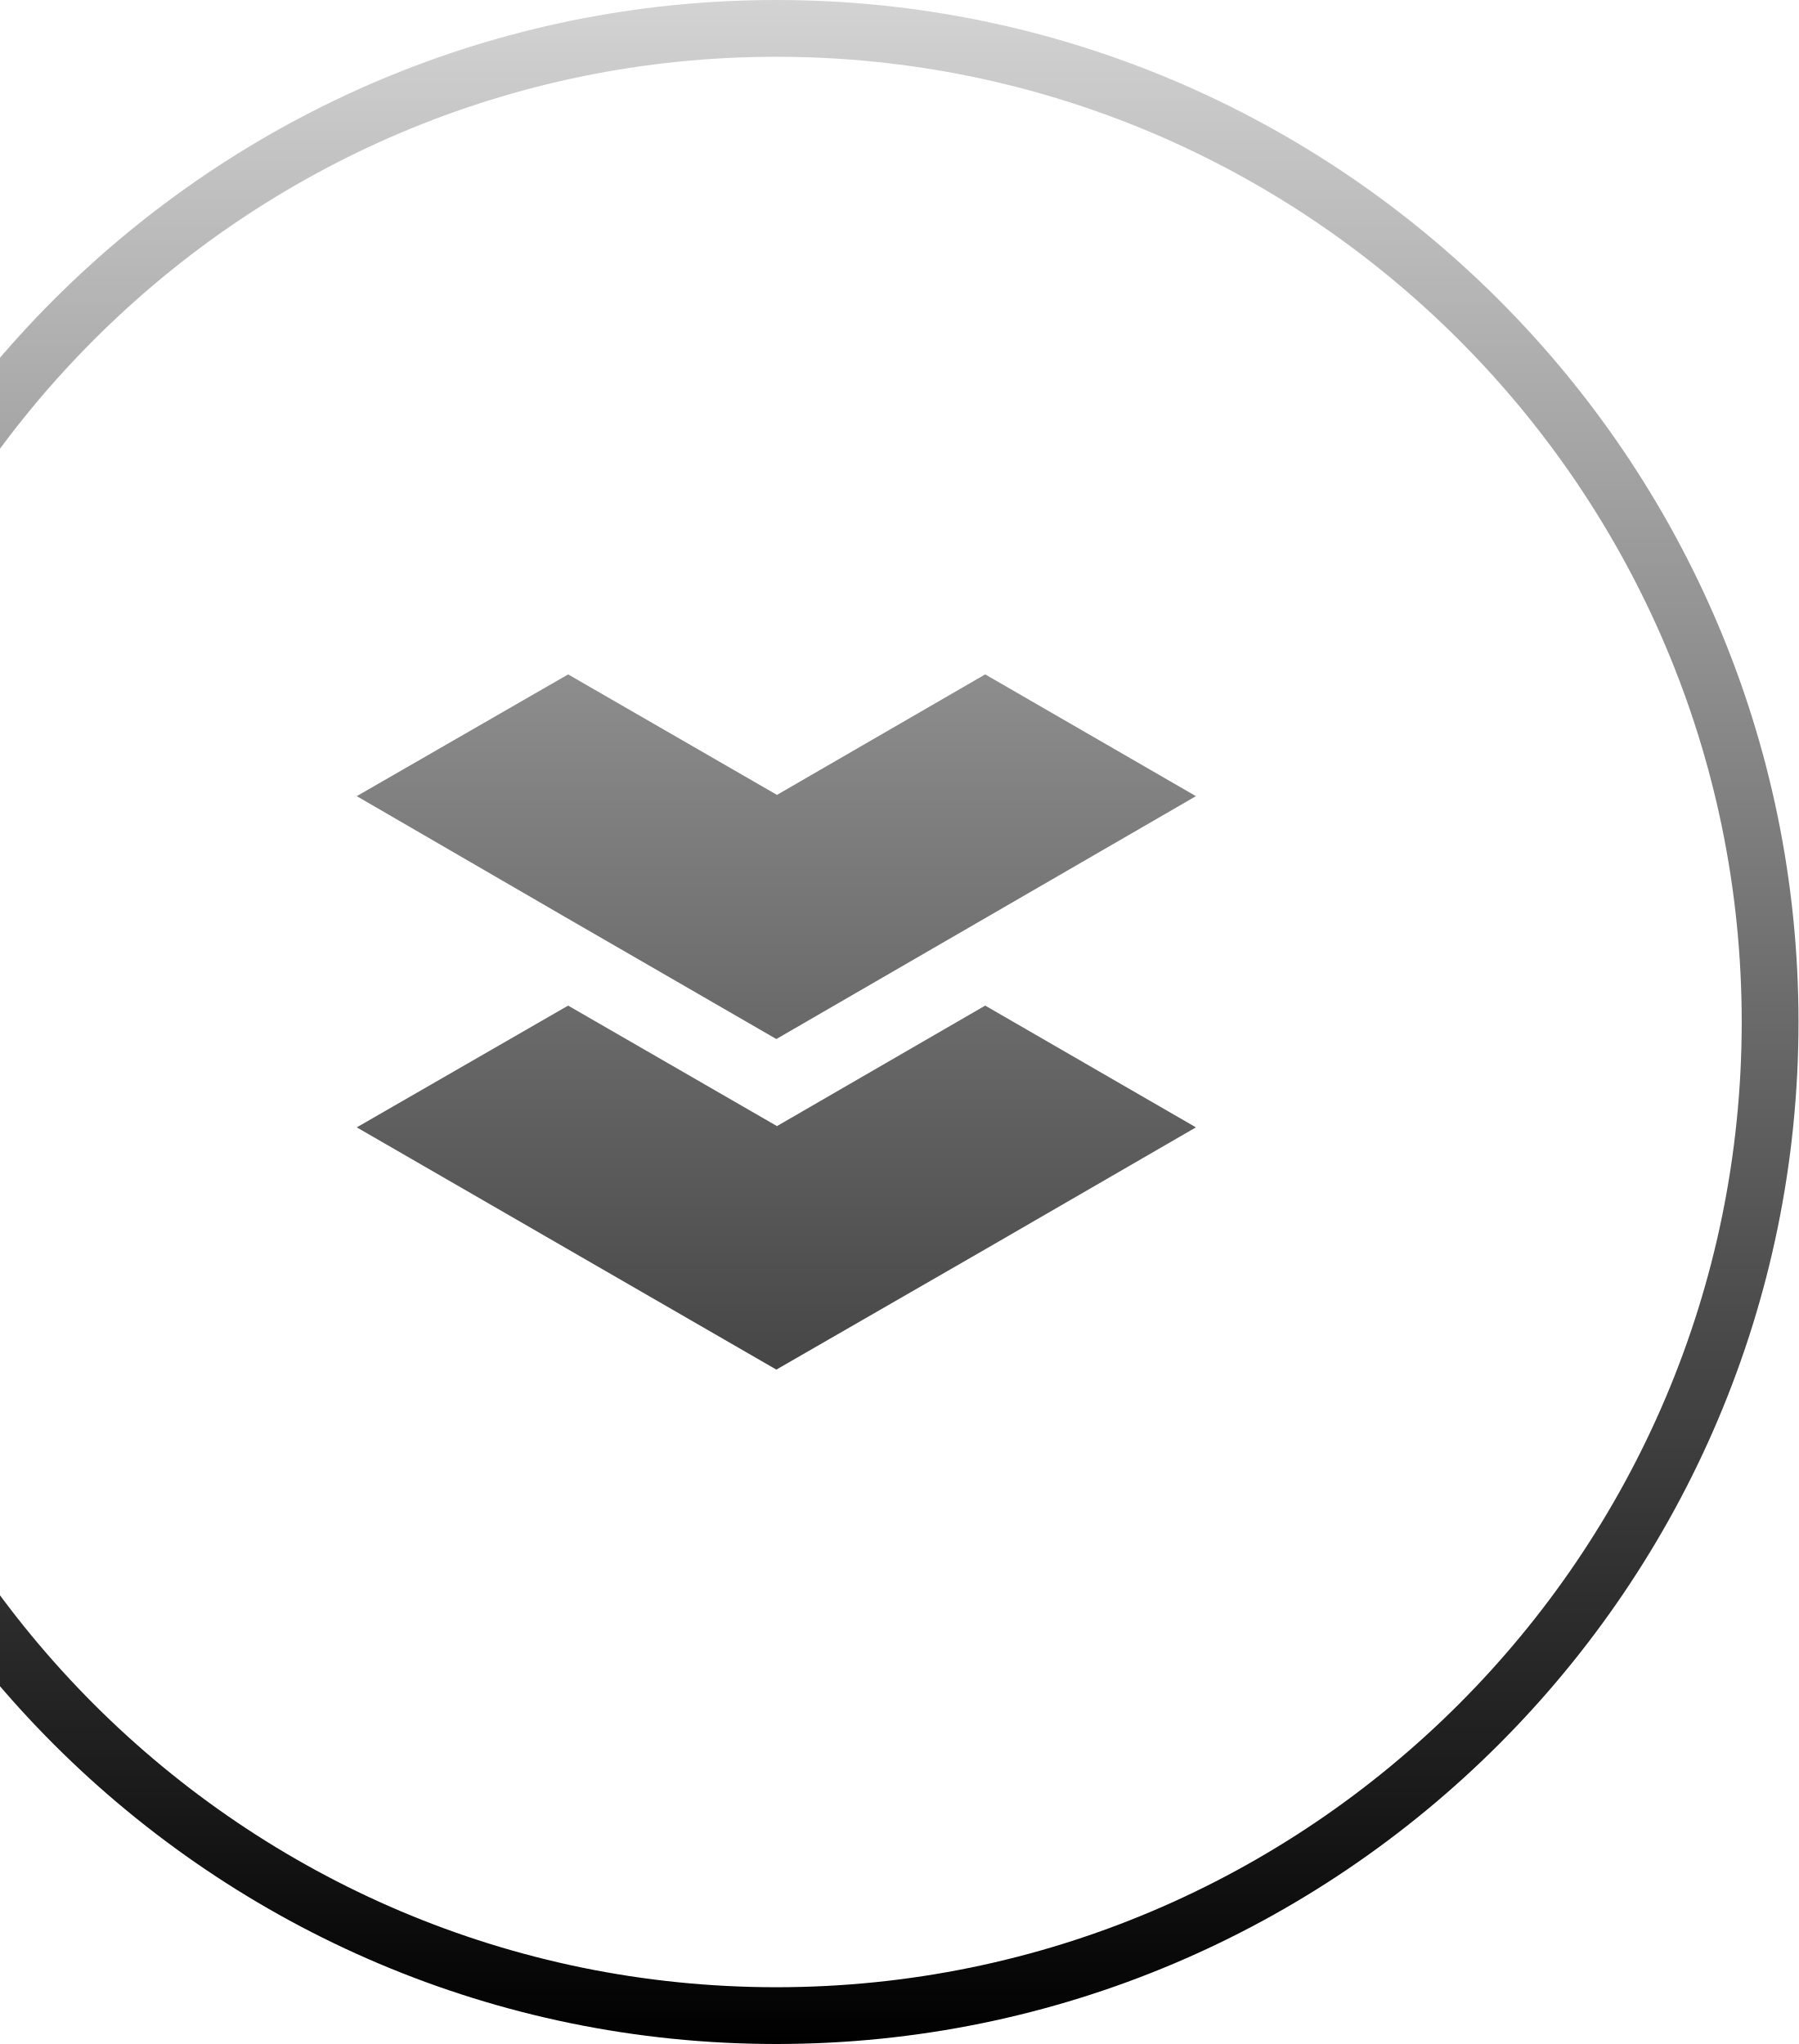
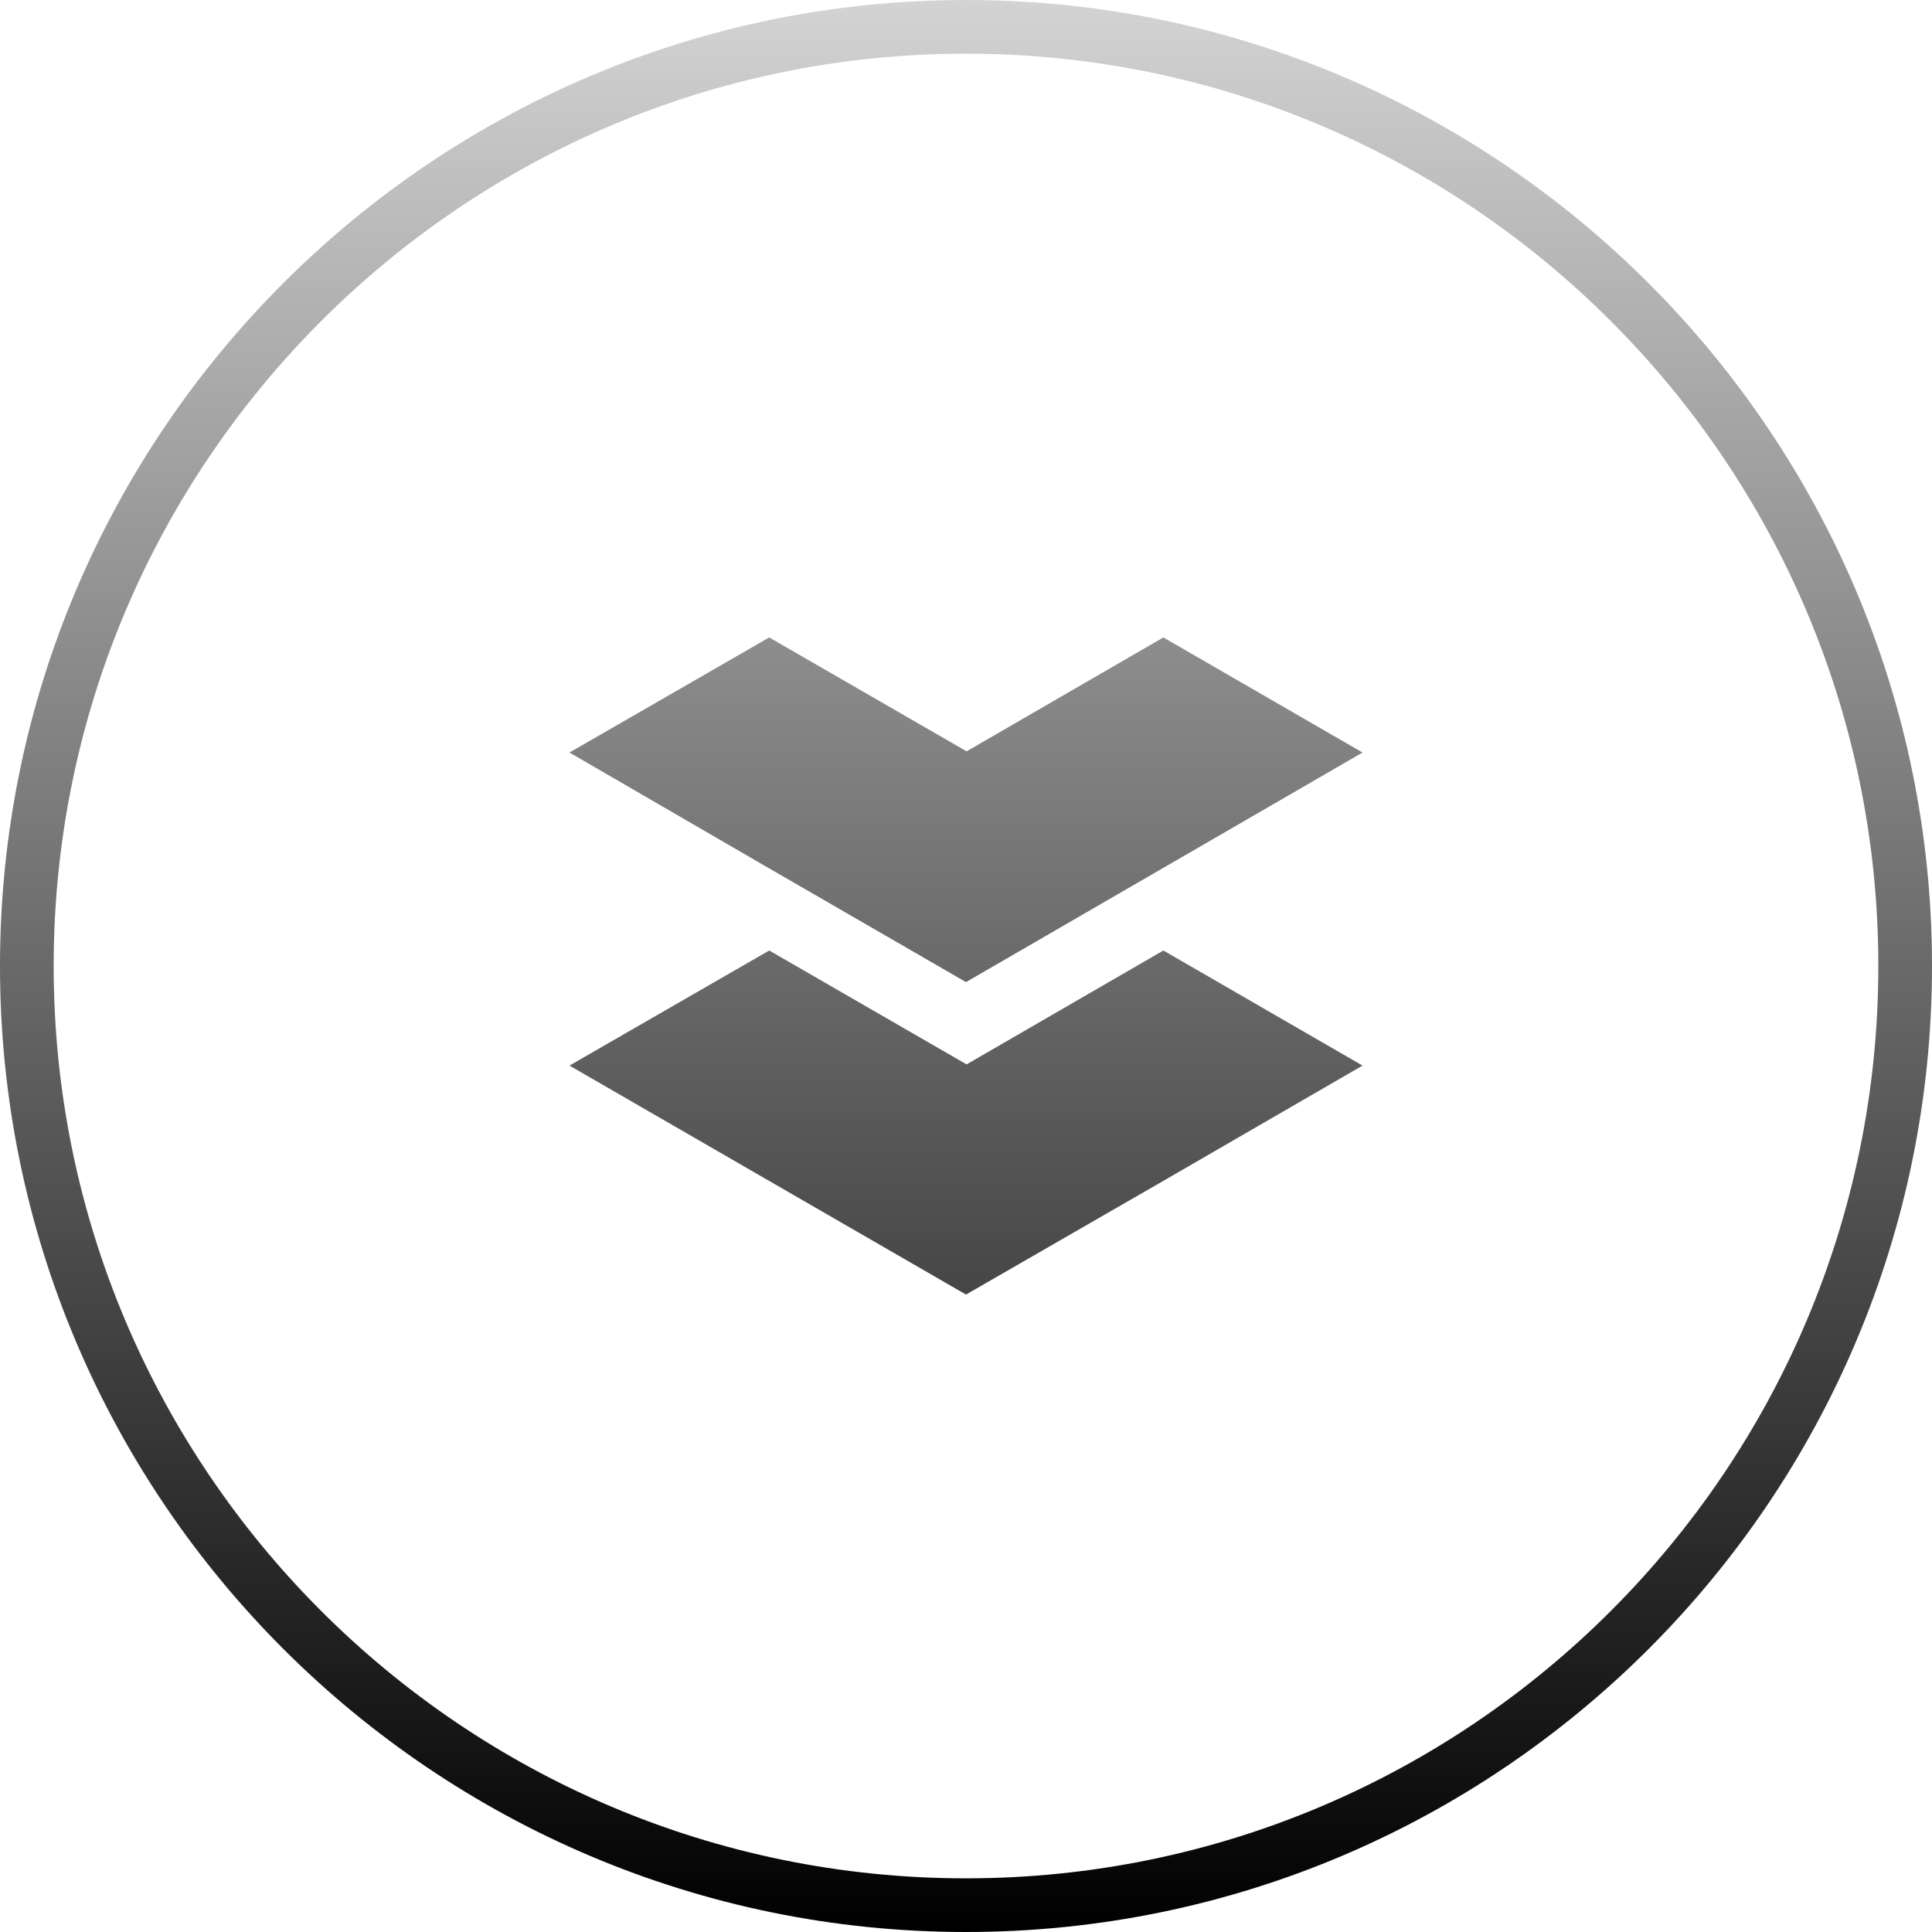
- <svg xmlns="http://www.w3.org/2000/svg" width="578" height="657" viewBox="0 0 578 657" fill="none">
+ <svg xmlns="http://www.w3.org/2000/svg" width="657" height="657" viewBox="-79 0 657 657" fill="none">
  <path d="M249.5 657C68.419 657 -79 509.783 -79 328.5C-79 147.217 68.419 0 249.5 0C430.581 0 578 147.419 578 328.5C578 509.581 430.783 657 249.5 657ZM249.5 18.25C78.356 18.25 -60.75 157.356 -60.75 328.5C-60.75 499.644 78.356 638.75 249.5 638.75C420.644 638.75 559.75 499.644 559.75 328.5C559.75 157.356 420.644 18.25 249.5 18.25Z" fill="url(#paint0_linear_229_142)" />
  <path d="M384.347 255.906L249.5 333.975L181.772 294.839L114.653 255.906L182.583 216.769L249.703 255.5L316.619 216.769L384.347 255.906Z" fill="url(#paint1_linear_229_142)" />
  <path d="M384.347 362.364L317.431 401.094L249.5 440.231L114.653 362.364L182.583 323.228L249.703 361.958L316.619 323.228L384.347 362.364Z" fill="url(#paint2_linear_229_142)" />
  <defs>
    <linearGradient id="paint0_linear_229_142" x1="249.5" y1="0" x2="249.5" y2="657" gradientUnits="userSpaceOnUse">
      <stop stop-color="#D3D3D3" />
      <stop offset="1" />
    </linearGradient>
    <linearGradient id="paint1_linear_229_142" x1="249.5" y1="0" x2="249.5" y2="657" gradientUnits="userSpaceOnUse">
      <stop stop-color="#D3D3D3" />
      <stop offset="1" />
    </linearGradient>
    <linearGradient id="paint2_linear_229_142" x1="249.5" y1="0" x2="249.5" y2="657" gradientUnits="userSpaceOnUse">
      <stop stop-color="#D3D3D3" />
      <stop offset="1" />
    </linearGradient>
  </defs>
</svg>
